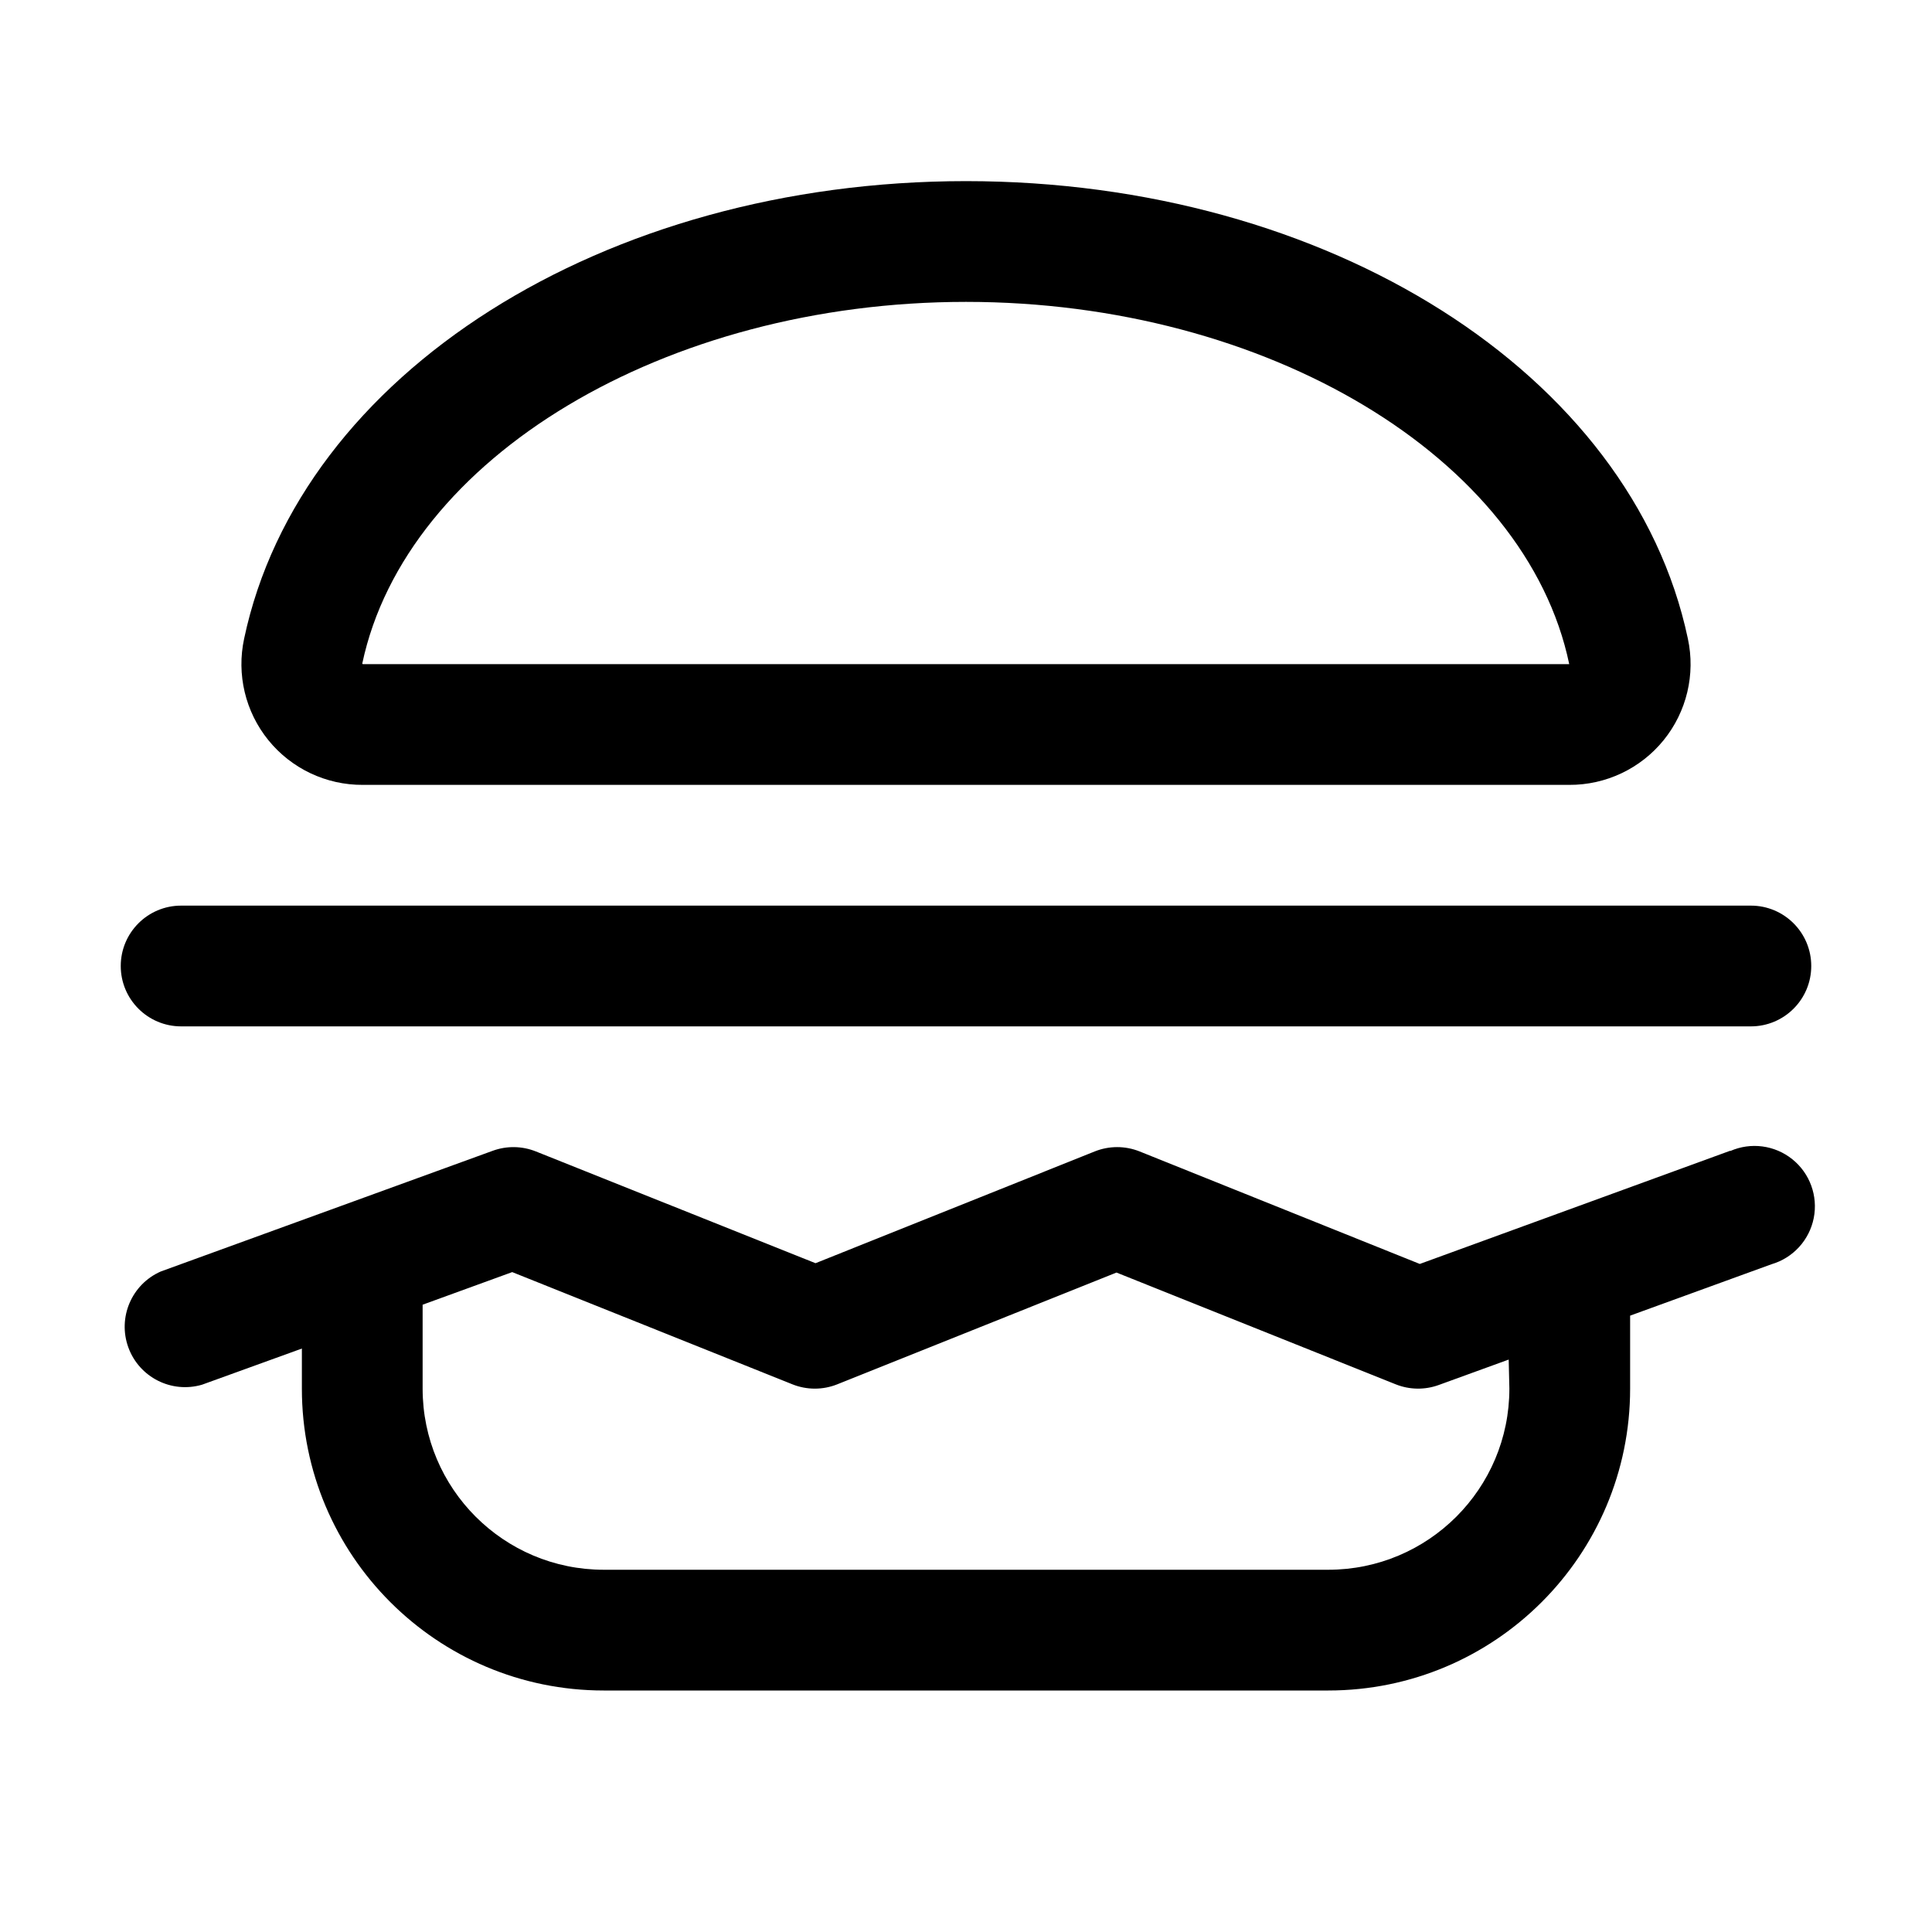
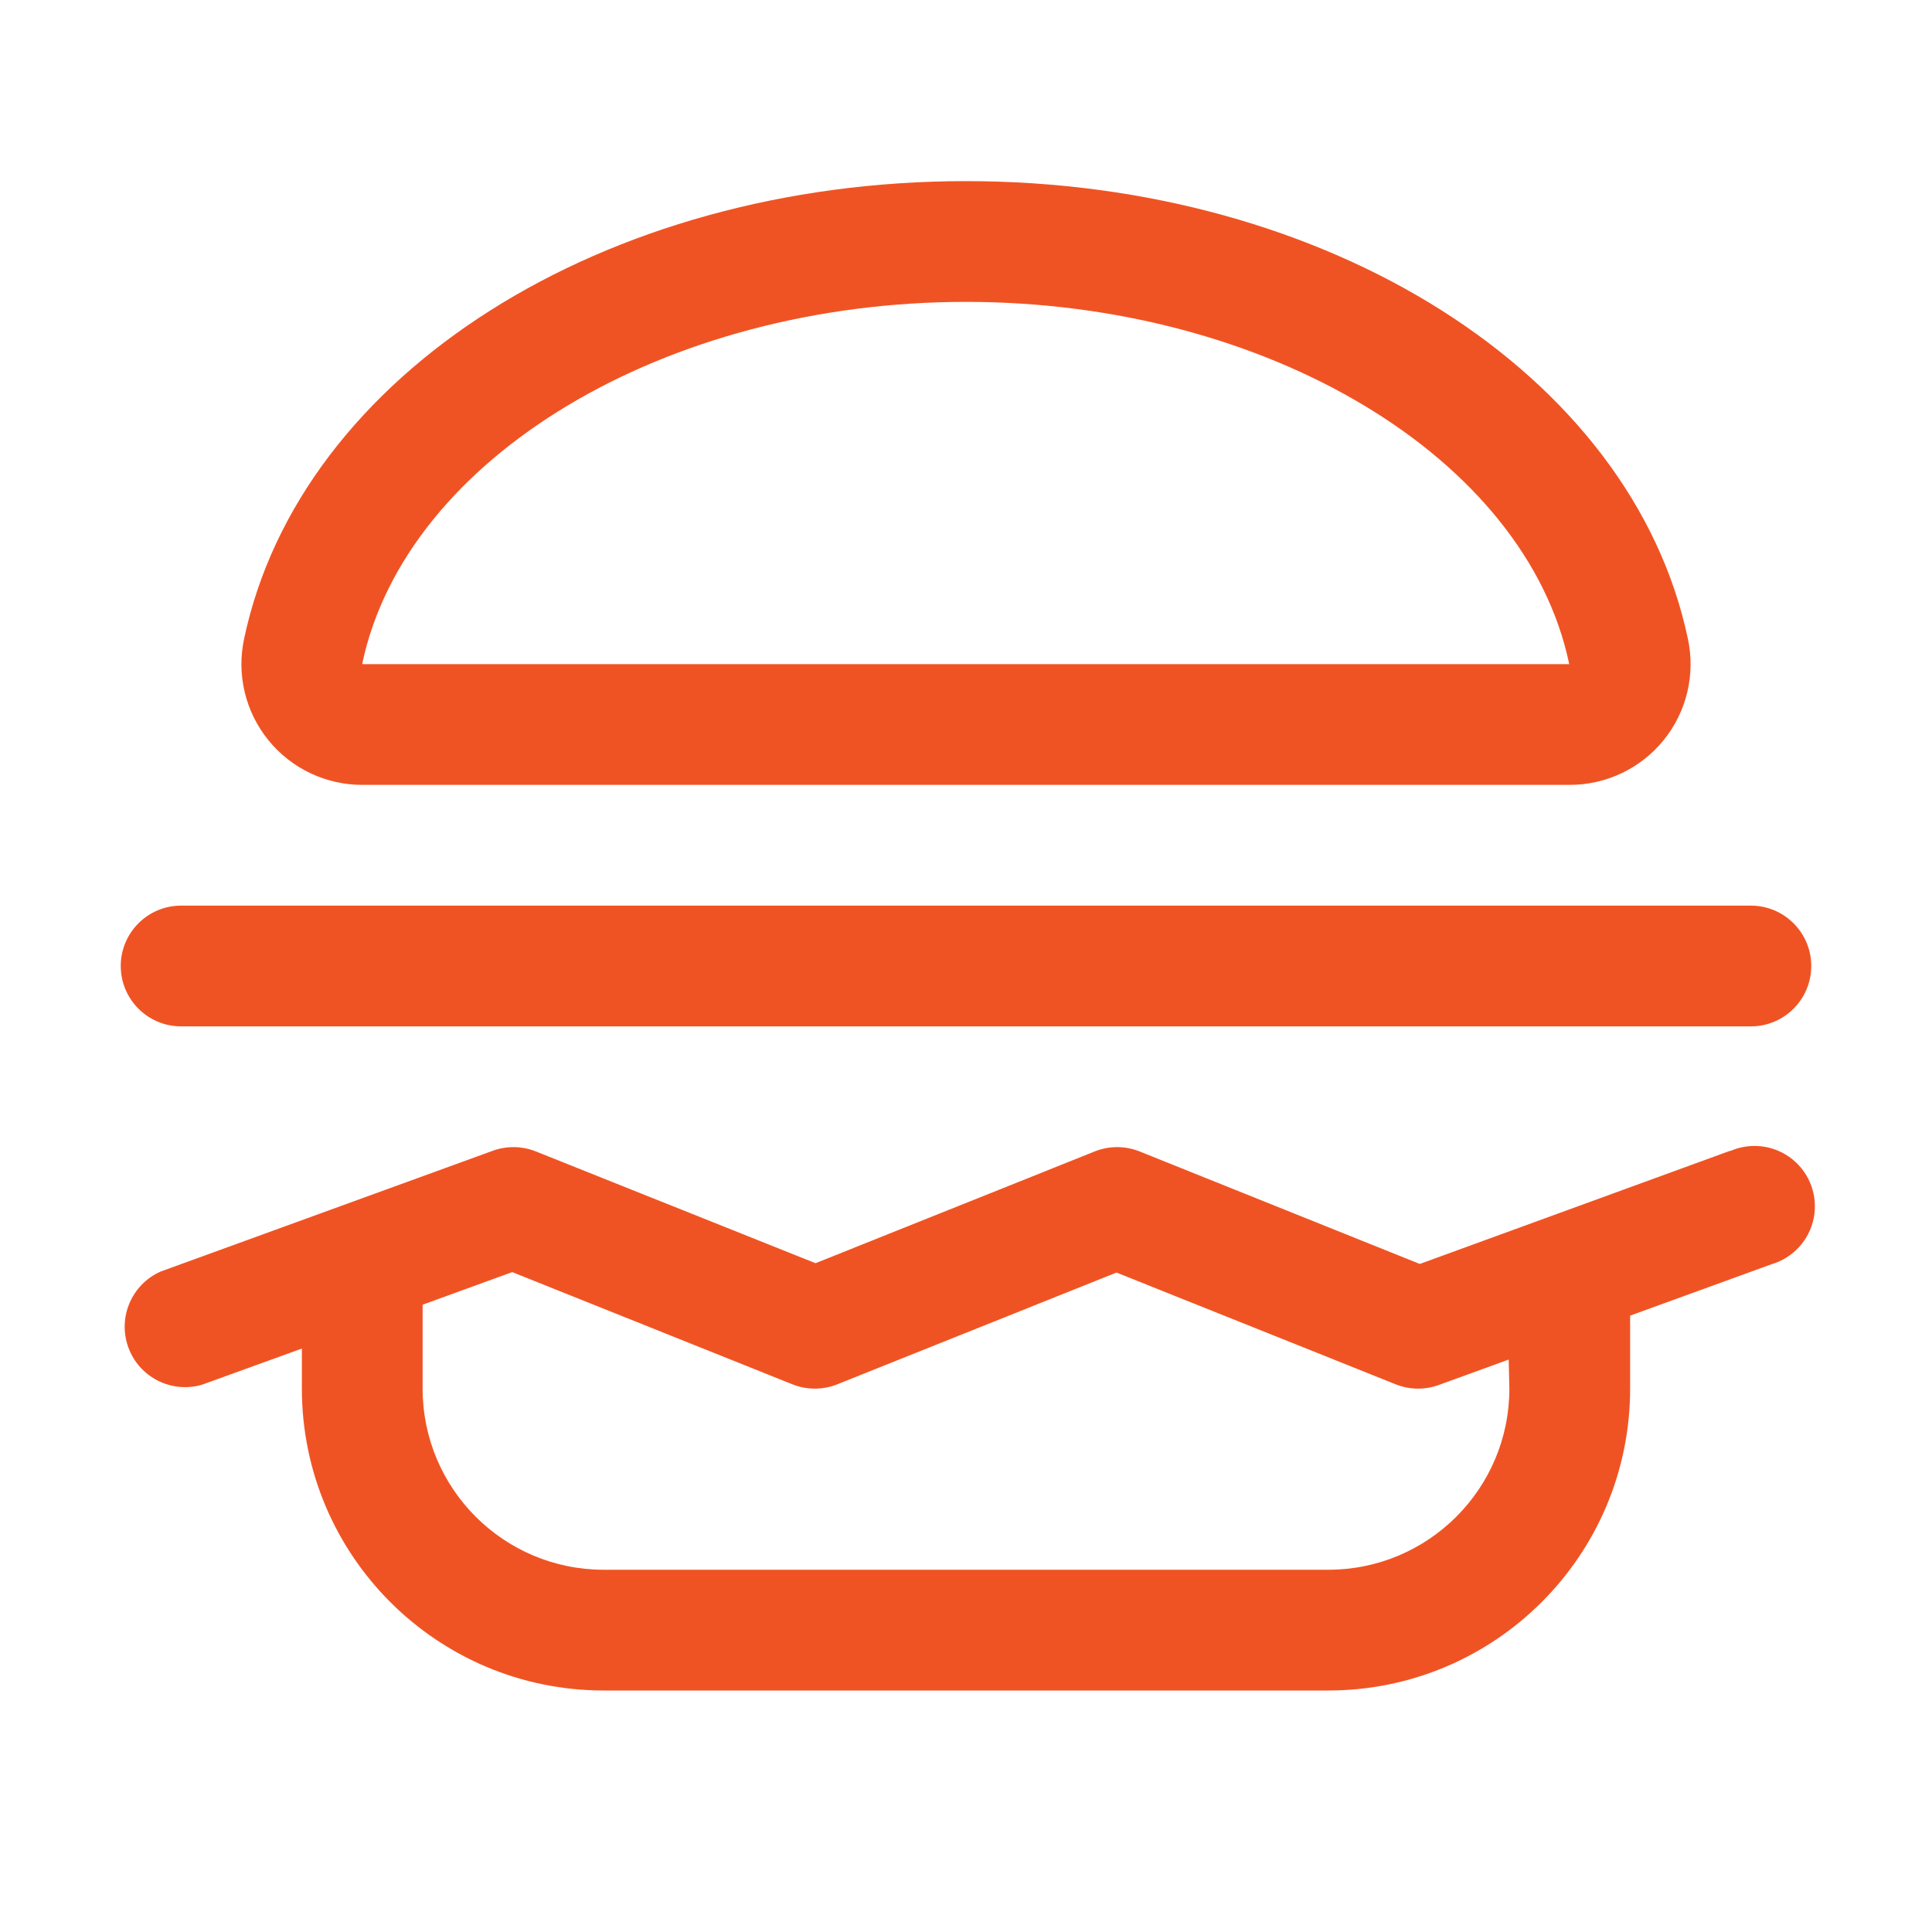
- <svg xmlns="http://www.w3.org/2000/svg" width="80" height="80" fill="currentColor" viewBox="0 0 256 256">
+ <svg xmlns="http://www.w3.org/2000/svg" width="80" height="80" fill="#F05323" viewBox="0 0 256 256">
  <path d="M48.07,104H207.93a16,16,0,0,0,15.72-19.38C216.22,49.5,176,24,128,24S39.78,49.5,32.35,84.62A16,16,0,0,0,48.07,104ZM128,40c39.82,0,74.21,20.61,79.93,48H48.07L48,87.93C53.79,60.61,88.18,40,128,40ZM229.26,152.48l-41.13,15L151,152.57a8,8,0,0,0-5.94,0l-37,14.81L71,152.57a8,8,0,0,0-5.7-.09l-44,16a8,8,0,0,0,5.47,15L40,178.69V184a40,40,0,0,0,40,40h96a40,40,0,0,0,40-40v-9.67l18.73-6.81a8,8,0,1,0-5.47-15ZM200,184a24,24,0,0,1-24,24H80a24,24,0,0,1-24-24V172.88l11.87-4.32L105,183.43a8,8,0,0,0,5.94,0l37-14.81,37,14.81a8,8,0,0,0,5.7.09l9.27-3.37ZM16,128a8,8,0,0,1,8-8H232a8,8,0,0,1,0,16H24A8,8,0,0,1,16,128Z" />
</svg>
